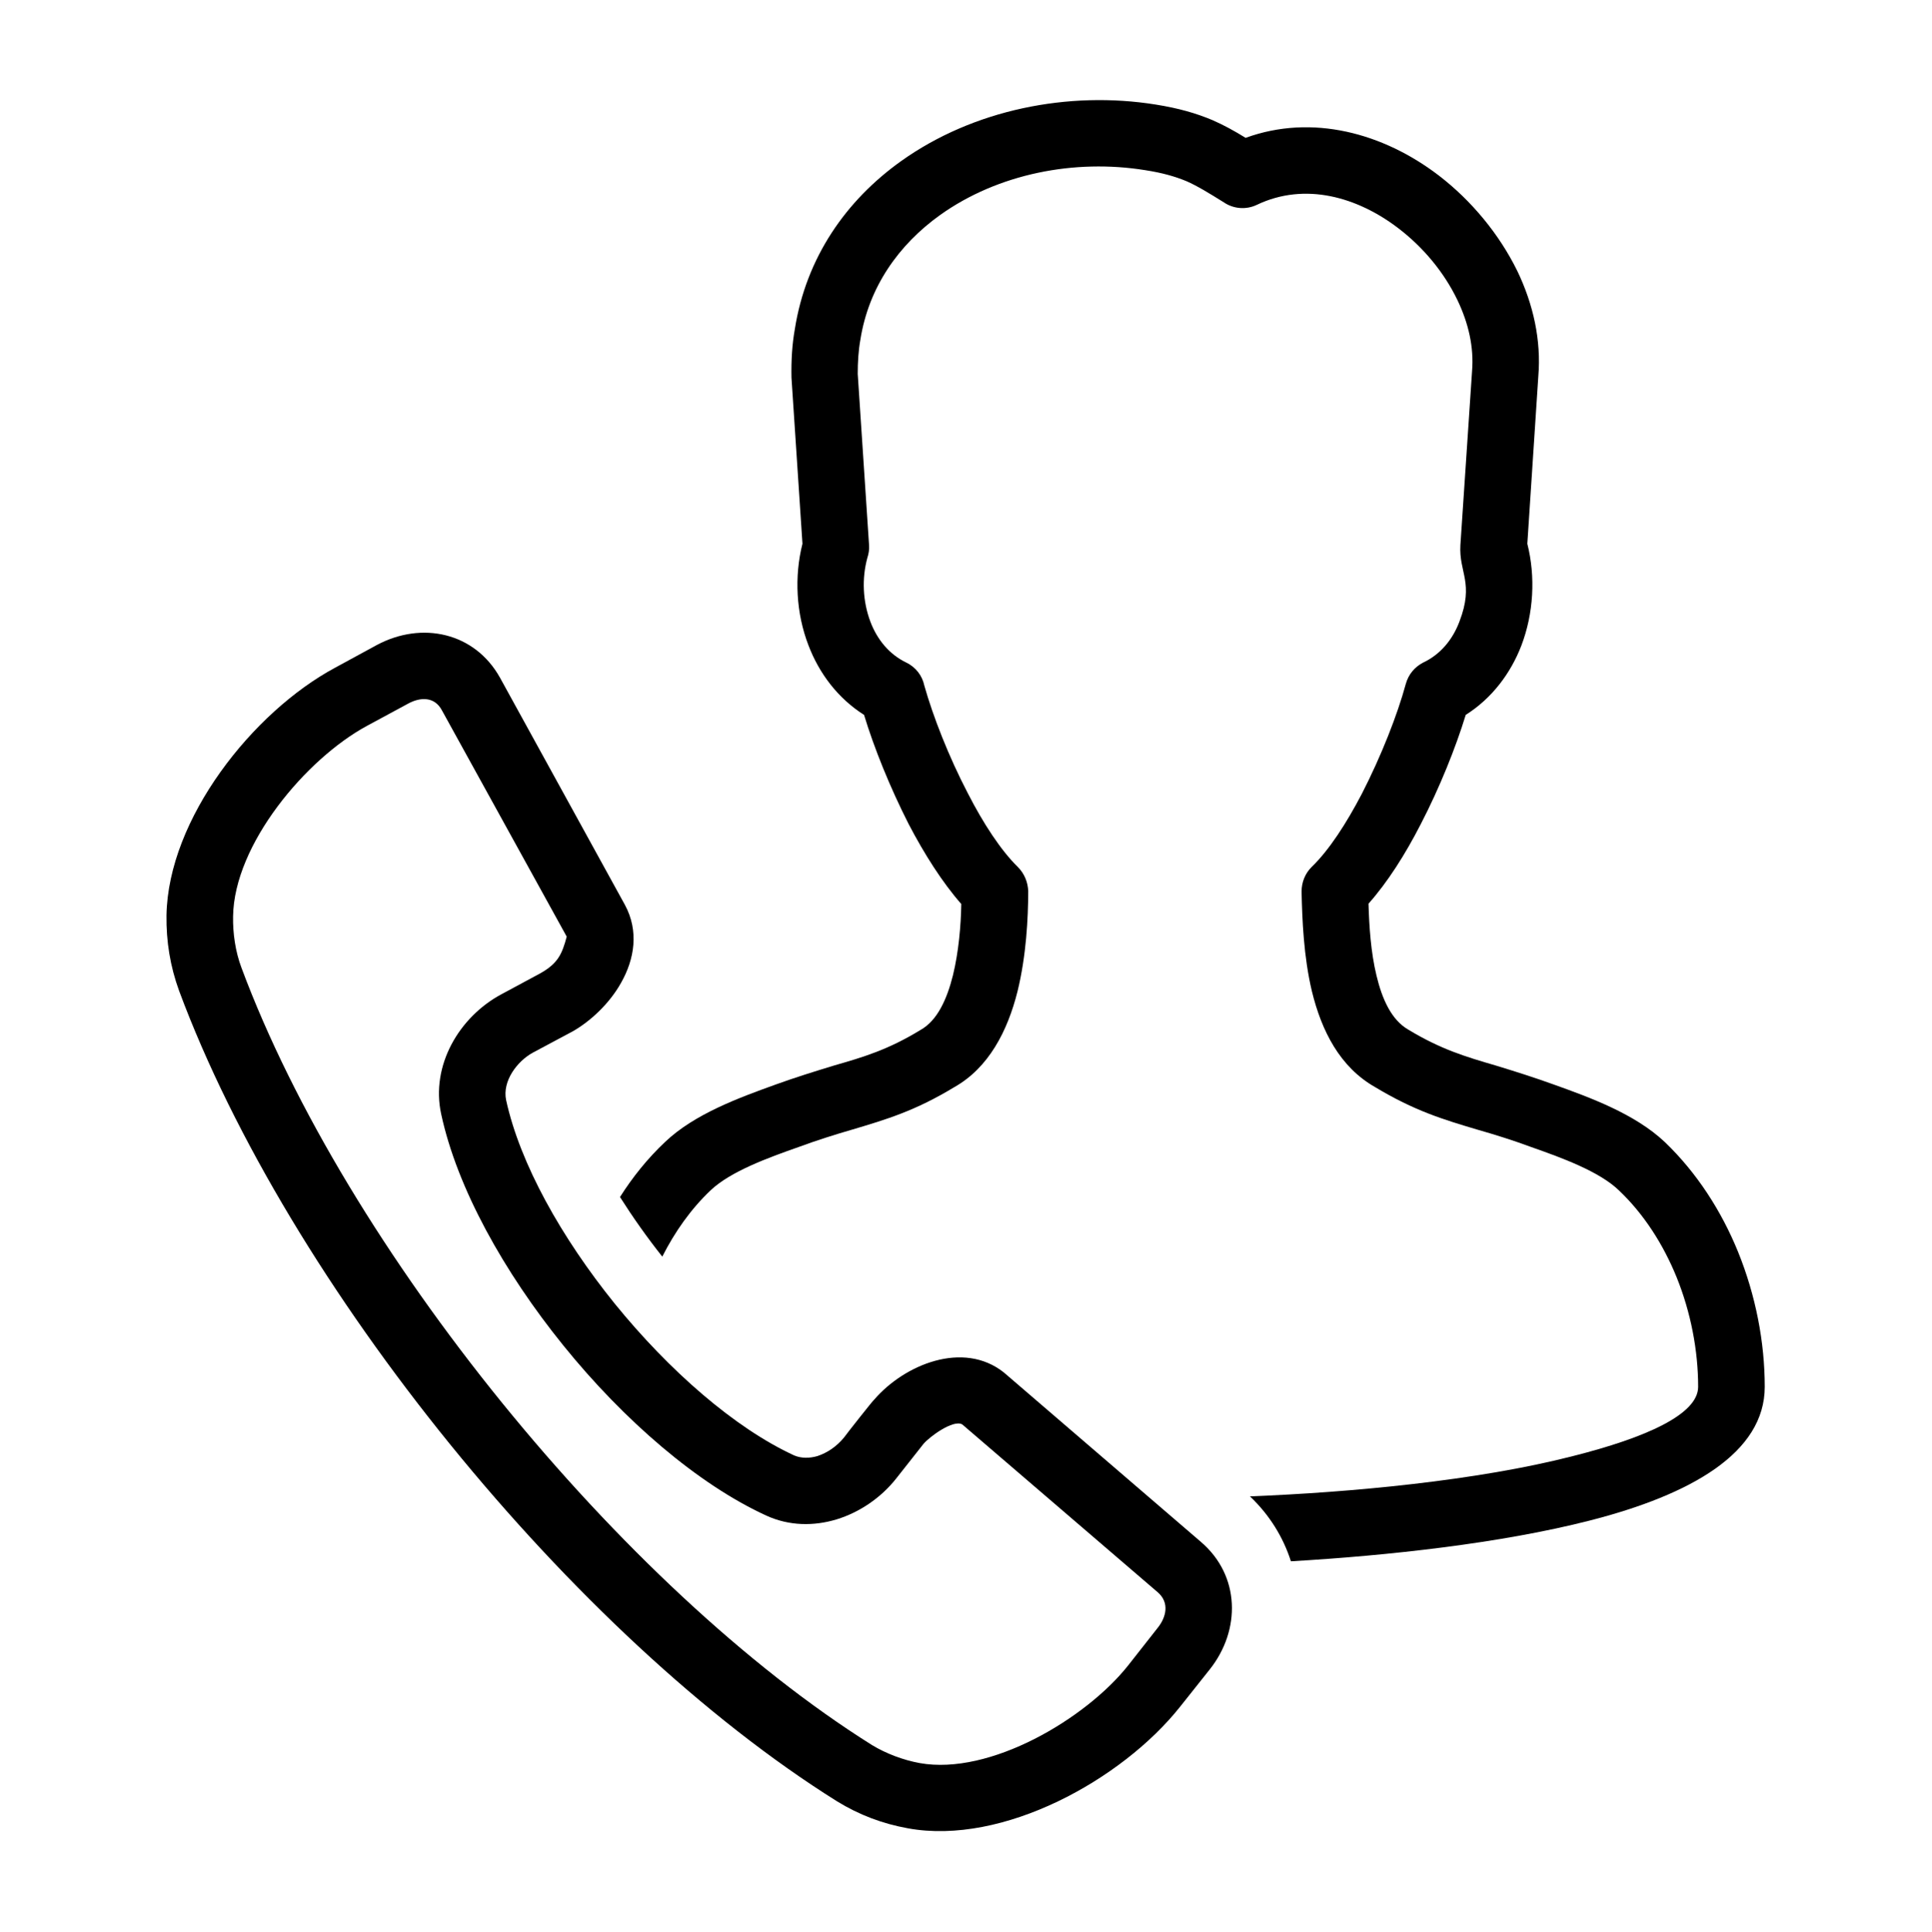
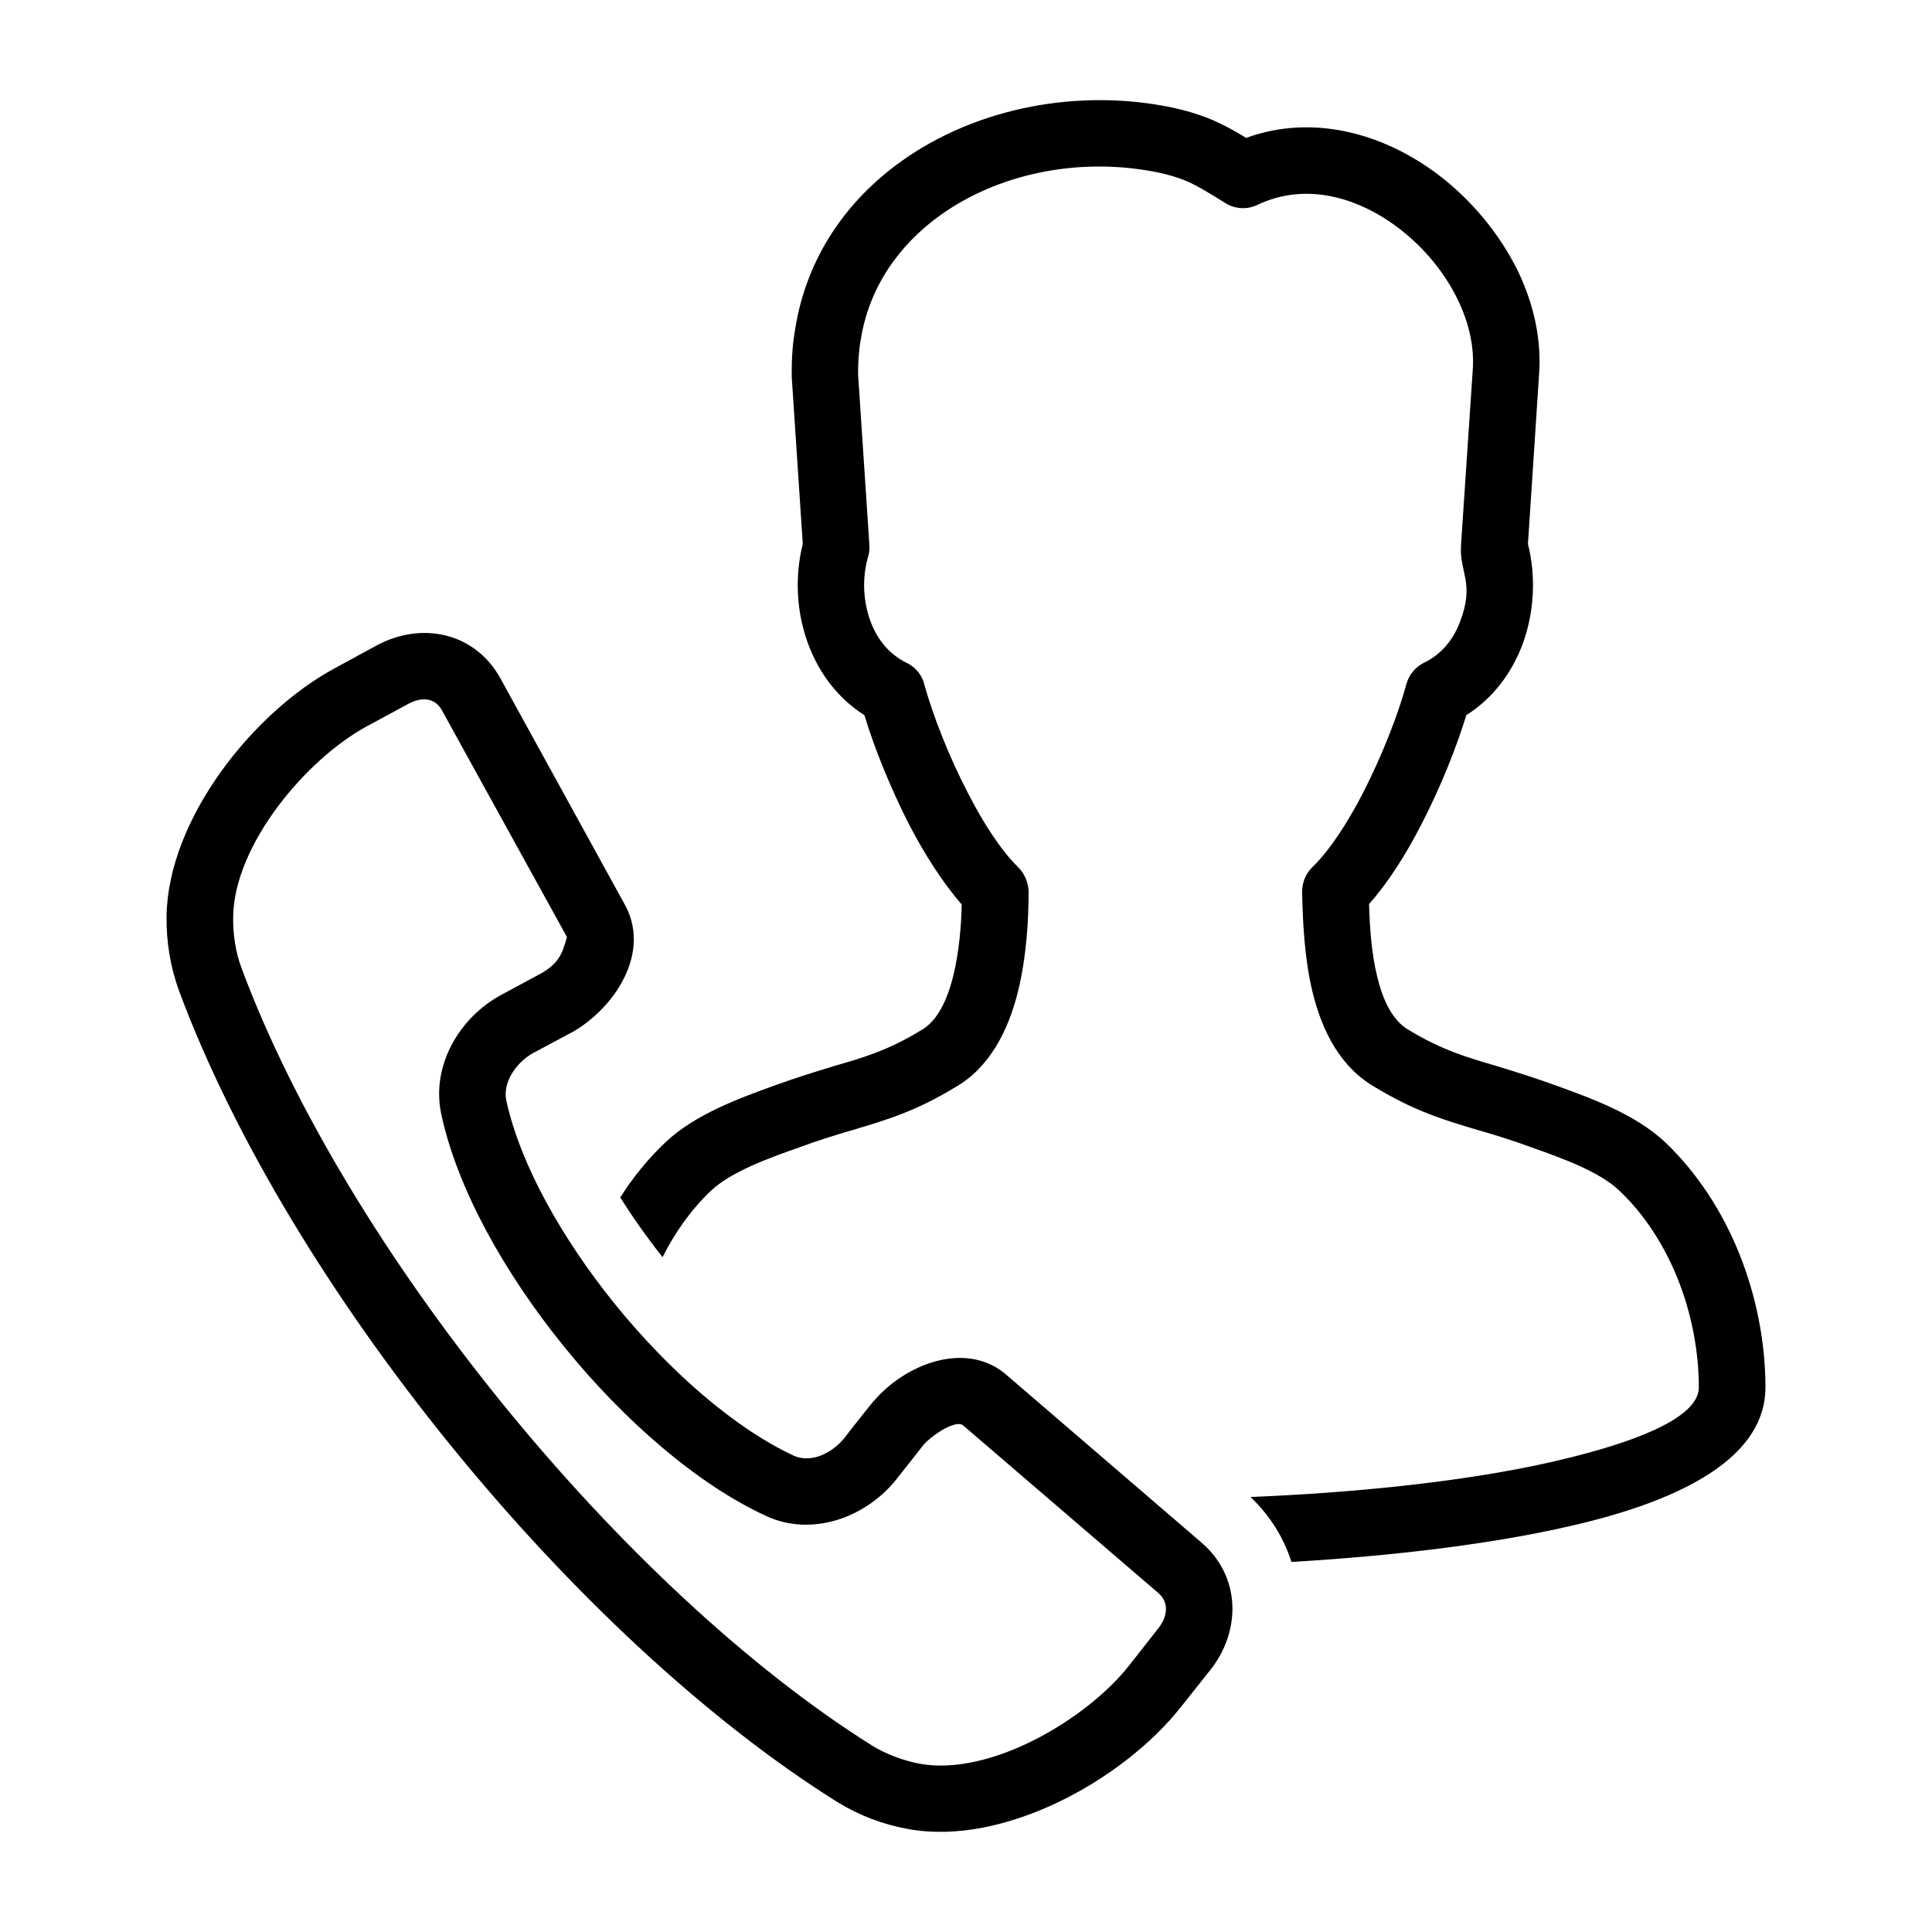
- <svg xmlns="http://www.w3.org/2000/svg" xml:space="preserve" width="580px" height="580px" shape-rendering="geometricPrecision" text-rendering="geometricPrecision" image-rendering="optimizeQuality" fill-rule="nonzero" clip-rule="nonzero" viewBox="0 0 5800 5800">
+ <svg xmlns="http://www.w3.org/2000/svg" xml:space="preserve" shape-rendering="geometricPrecision" text-rendering="geometricPrecision" image-rendering="optimizeQuality" fill-rule="nonzero" clip-rule="nonzero" viewBox="0 0 5800 5800">
  <path id="curve29" d="M4620 1130l-33 503c25,99 19,209 -18,306 -32,83 -88,158 -167,208 -30,98 -78,218 -135,328 -46,90 -100,175 -157,239 2,68 7,146 24,216 17,71 45,133 95,162 99,60 174,82 263,108 59,18 116,36 174,57 109,39 244,88 334,173 96,92 170,207 220,330 53,131 80,271 80,405 0,198 -221,324 -527,402 -266,68 -604,105 -896,122 -23,-72 -64,-139 -123,-195 303,-12 682,-47 970,-121 218,-55 376,-125 376,-208 0,-109 -22,-224 -65,-330 -40,-98 -98,-189 -173,-260 -59,-57 -172,-98 -263,-130 -54,-20 -108,-37 -164,-53 -101,-30 -187,-56 -305,-127 -106,-60 -161,-169 -190,-288 -25,-105 -29,-215 -31,-299 0,-29 11,-55 30,-74 53,-51 105,-132 151,-220 59,-115 107,-238 132,-330 8,-29 27,-51 52,-64 53,-25 89,-70 109,-123 45,-117 -2,-147 3,-230l35 -522c6,-73 -11,-145 -44,-214 -40,-83 -102,-158 -178,-216 -122,-93 -279,-139 -424,-70 -33,16 -71,12 -99,-7 -45,-28 -79,-49 -113,-64 -34,-14 -72,-25 -124,-33 -211,-34 -441,10 -616,135 -124,89 -214,216 -239,374 -6,33 -8,68 -8,103l34 514c1,13 -1,26 -5,38 -17,62 -14,131 9,192 20,53 56,98 108,123 29,14 48,40 54,69 26,92 73,213 131,324 46,90 99,171 150,221 20,20 30,46 31,72 0,82 -6,195 -32,301 -30,120 -87,230 -190,288 -117,71 -204,97 -305,127 -55,16 -109,33 -163,53 -91,32 -204,73 -264,130 -59,56 -107,124 -145,199 -46,-58 -89,-119 -127,-179 38,-60 83,-116 135,-165 89,-85 225,-134 333,-173 58,-21 116,-39 175,-57 87,-25 162,-47 260,-107 50,-28 79,-92 97,-164 17,-70 24,-149 25,-214 -57,-65 -111,-150 -158,-240 -56,-110 -104,-229 -134,-328 -79,-50 -135,-125 -167,-209 -37,-96 -43,-206 -18,-305l-33 -499c-1,-52 2,-100 10,-145 34,-216 154,-387 319,-505 217,-155 503,-212 765,-170 69,11 121,26 171,47 34,15 65,32 99,53 200,-73 414,-14 580,113 99,76 182,177 236,287 48,100 72,208 63,316z" />
  <path id="curve28" d="M538 2976c-27,-74 -39,-149 -38,-227 5,-290 259,-611 507,-744l125 -68c135,-72 294,-38 370,99l375 682c42,78 29,162 -12,234 -34,61 -91,115 -146,146l-118 63c-48,26 -93,86 -81,143 42,192 167,414 326,611 164,202 361,374 539,456 21,9 46,9 70,2 30,-10 58,-29 80,-56 7,-10 89,-114 90,-113 91,-106 268,-179 390,-82l592 509c118,101 120,265 26,383l-89 112c-174,219 -532,417 -817,365 -77,-14 -146,-40 -213,-81 -396,-248 -808,-636 -1162,-1072 -354,-436 -650,-921 -814,-1362zm187 -70c157,422 442,887 782,1306 341,420 736,793 1112,1029 43,26 94,45 143,54 211,38 499,-133 626,-293l88 -112c27,-33 37,-77 1,-108l-587 -504c-27,-16 -100,38 -117,59l-82 104c-46,58 -110,101 -178,122 -69,21 -143,20 -211,-11 -206,-94 -429,-287 -610,-511 -178,-220 -319,-472 -367,-695 -32,-146 54,-292 181,-360l117 -63c53,-30 65,-58 79,-110l-375 -680c-22,-41 -64,-40 -101,-20l-124 67c-183,99 -399,356 -402,572 -1,51 7,106 25,154z" />
</svg>
